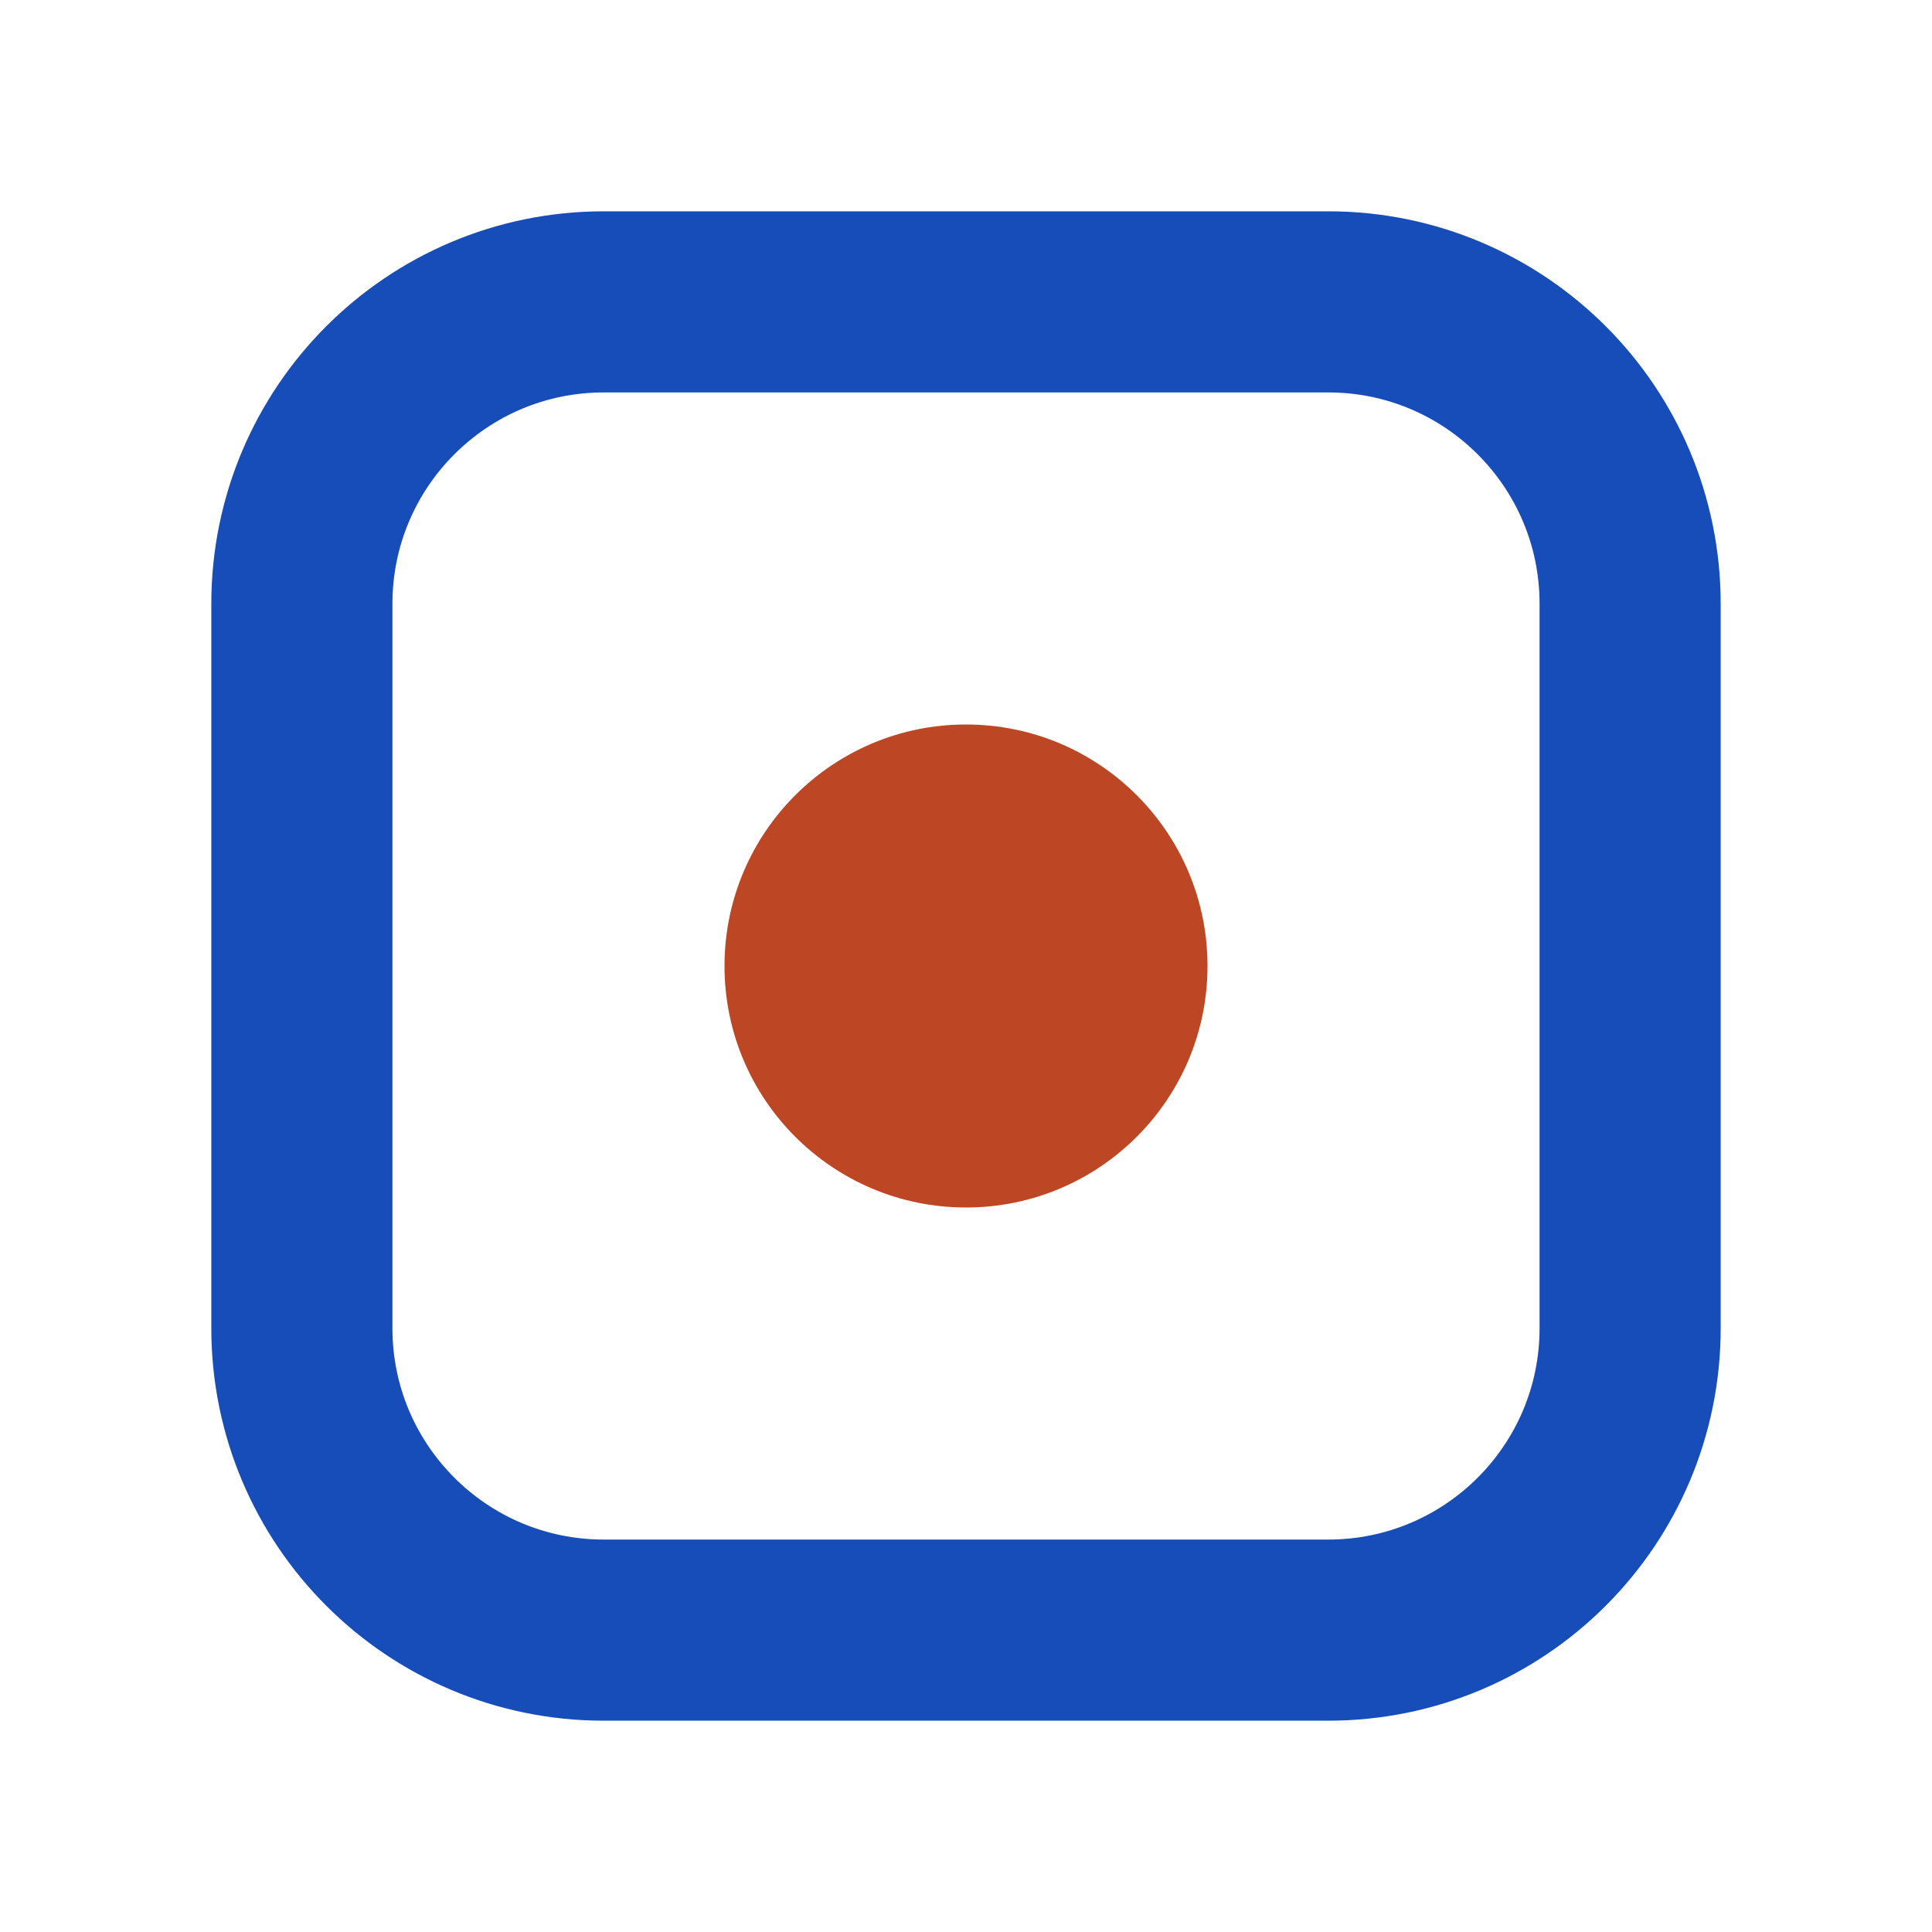
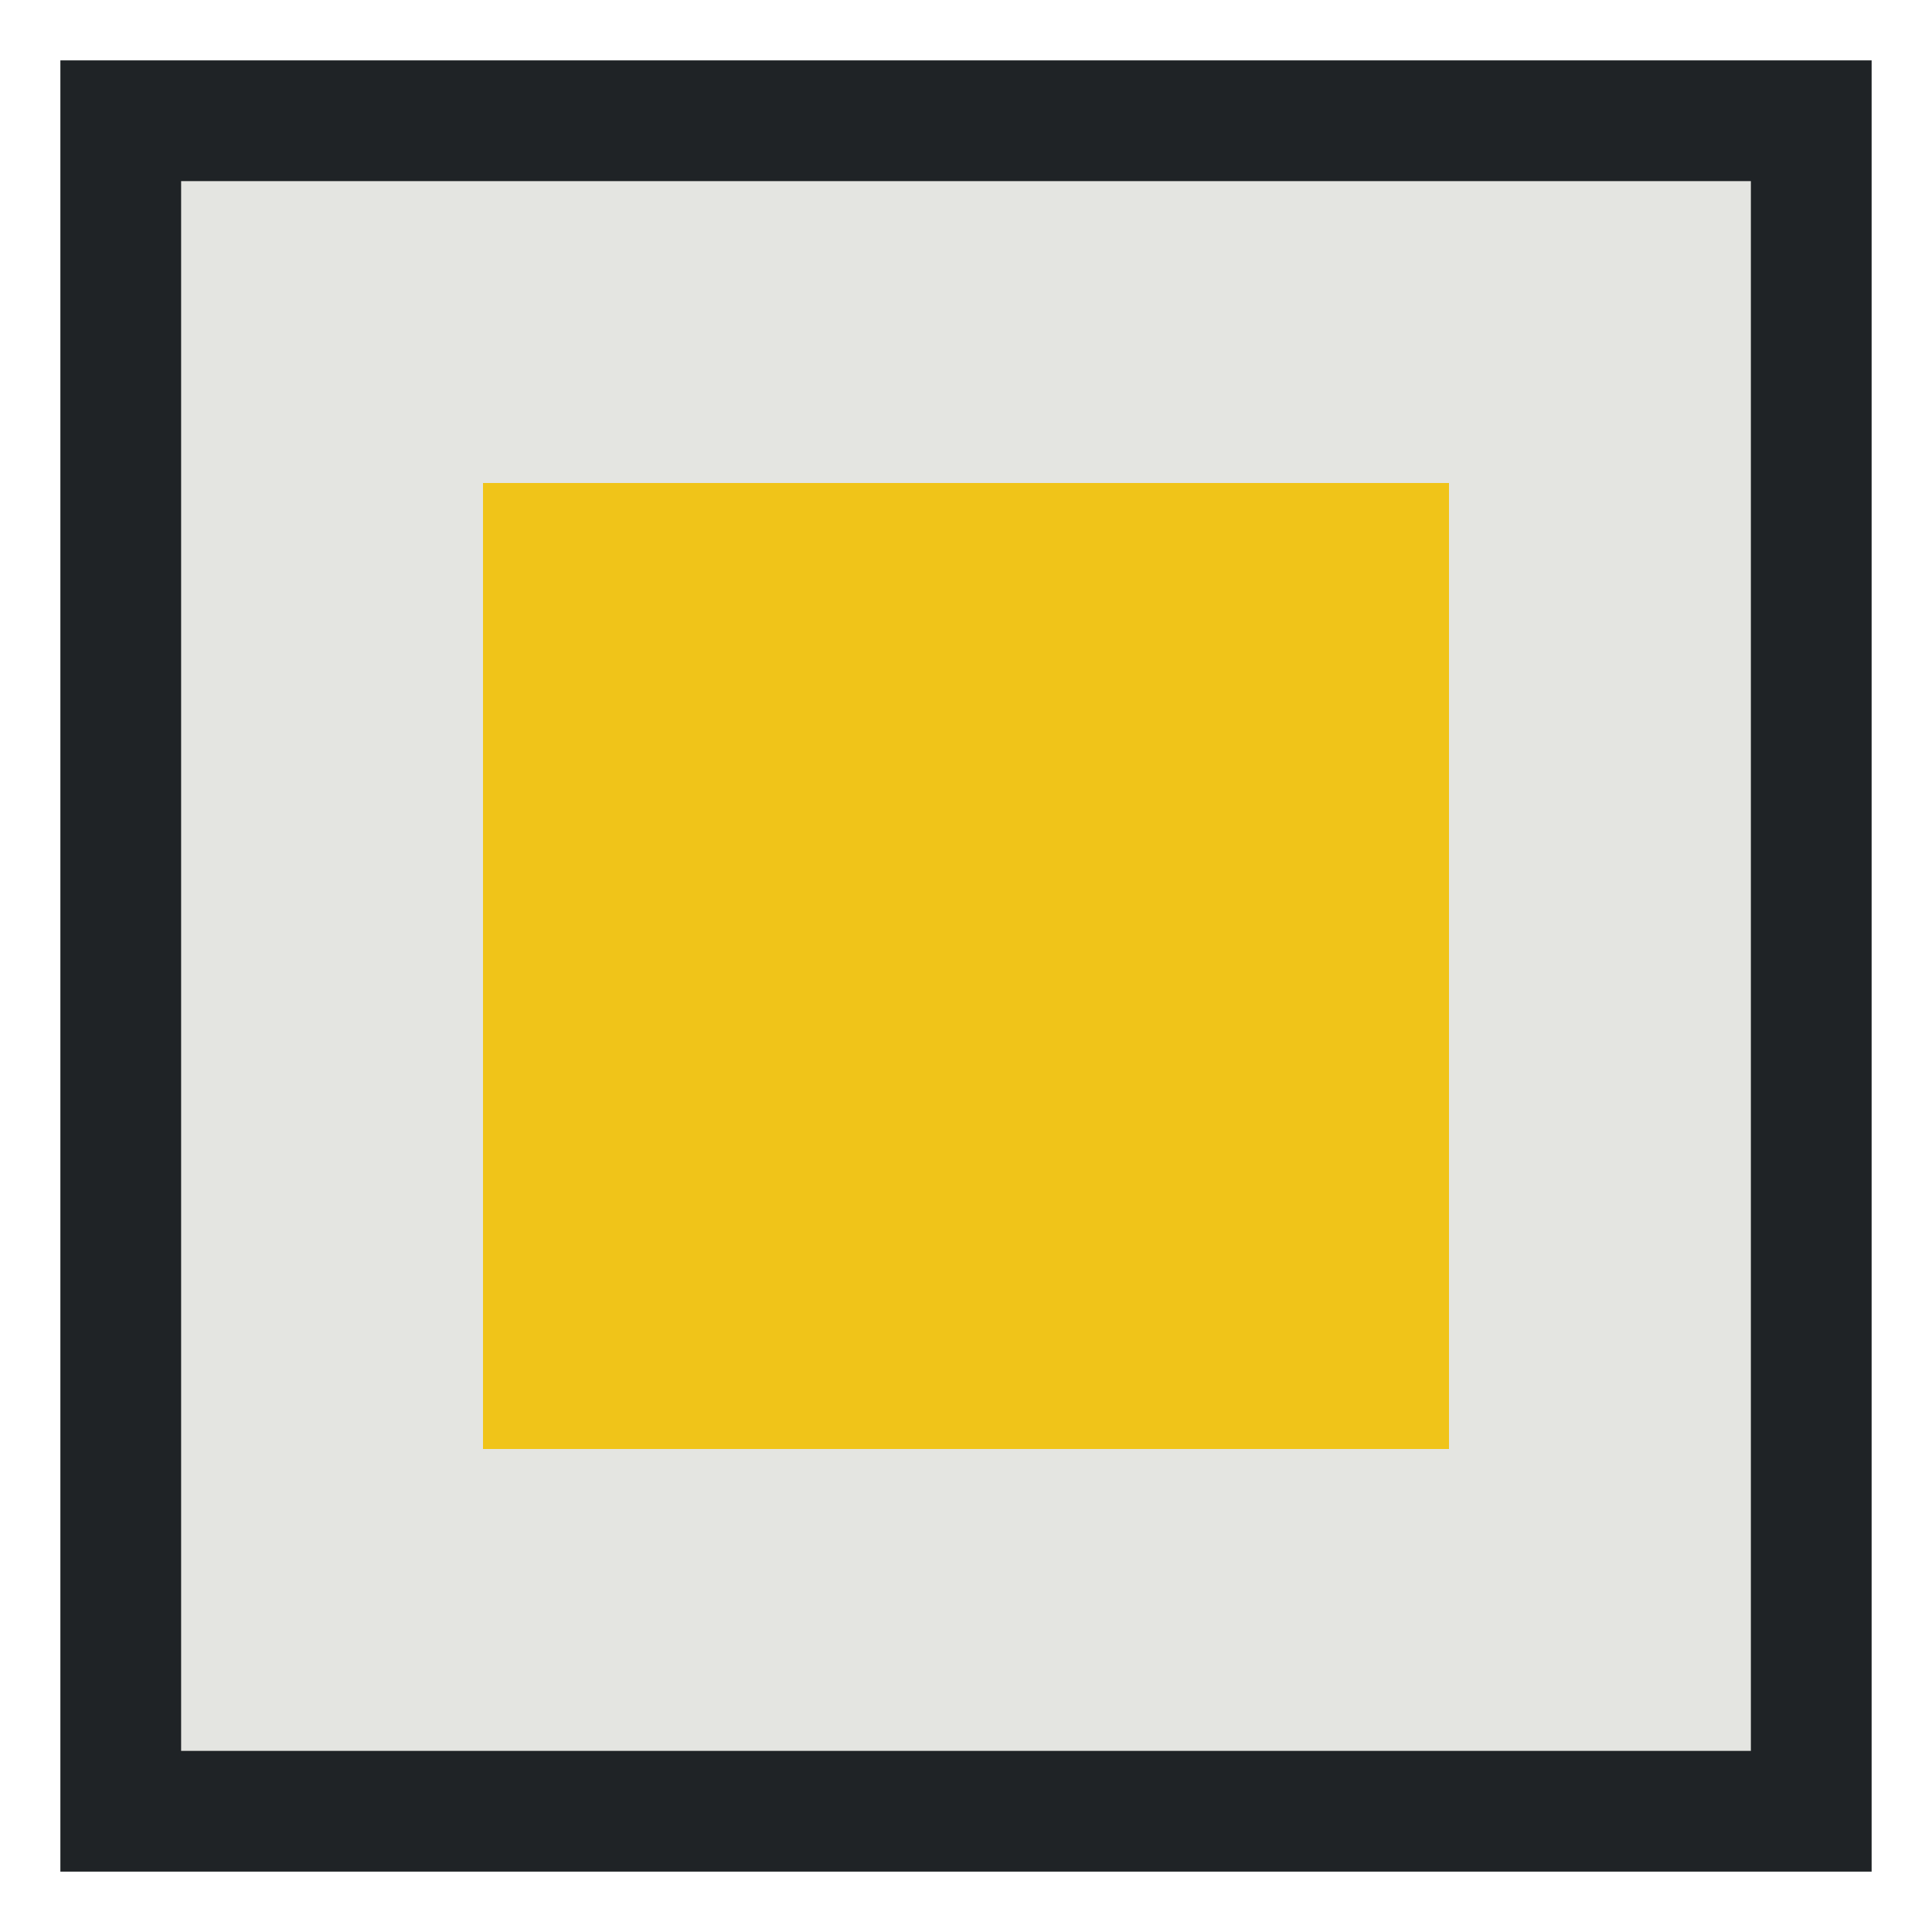
- <svg xmlns="http://www.w3.org/2000/svg" viewBox="0 0 32 32" role="img" aria-label="Boxes OSS">
-   <rect x="5" y="5" width="22" height="22" rx="5" ry="5" fill="none" stroke="#174db8" stroke-width="3" />
-   <circle cx="16" cy="16" r="4" fill="#bd4724" />
+ <svg xmlns="http://www.w3.org/2000/svg" viewBox="0 0 32 32">
+   <rect x="2" y="2" width="28" height="28" fill="#E4E5E1" stroke="#1F2326" stroke-width="2" />
+   <rect x="8" y="8" width="16" height="16" fill="#F0C419" />
</svg>
